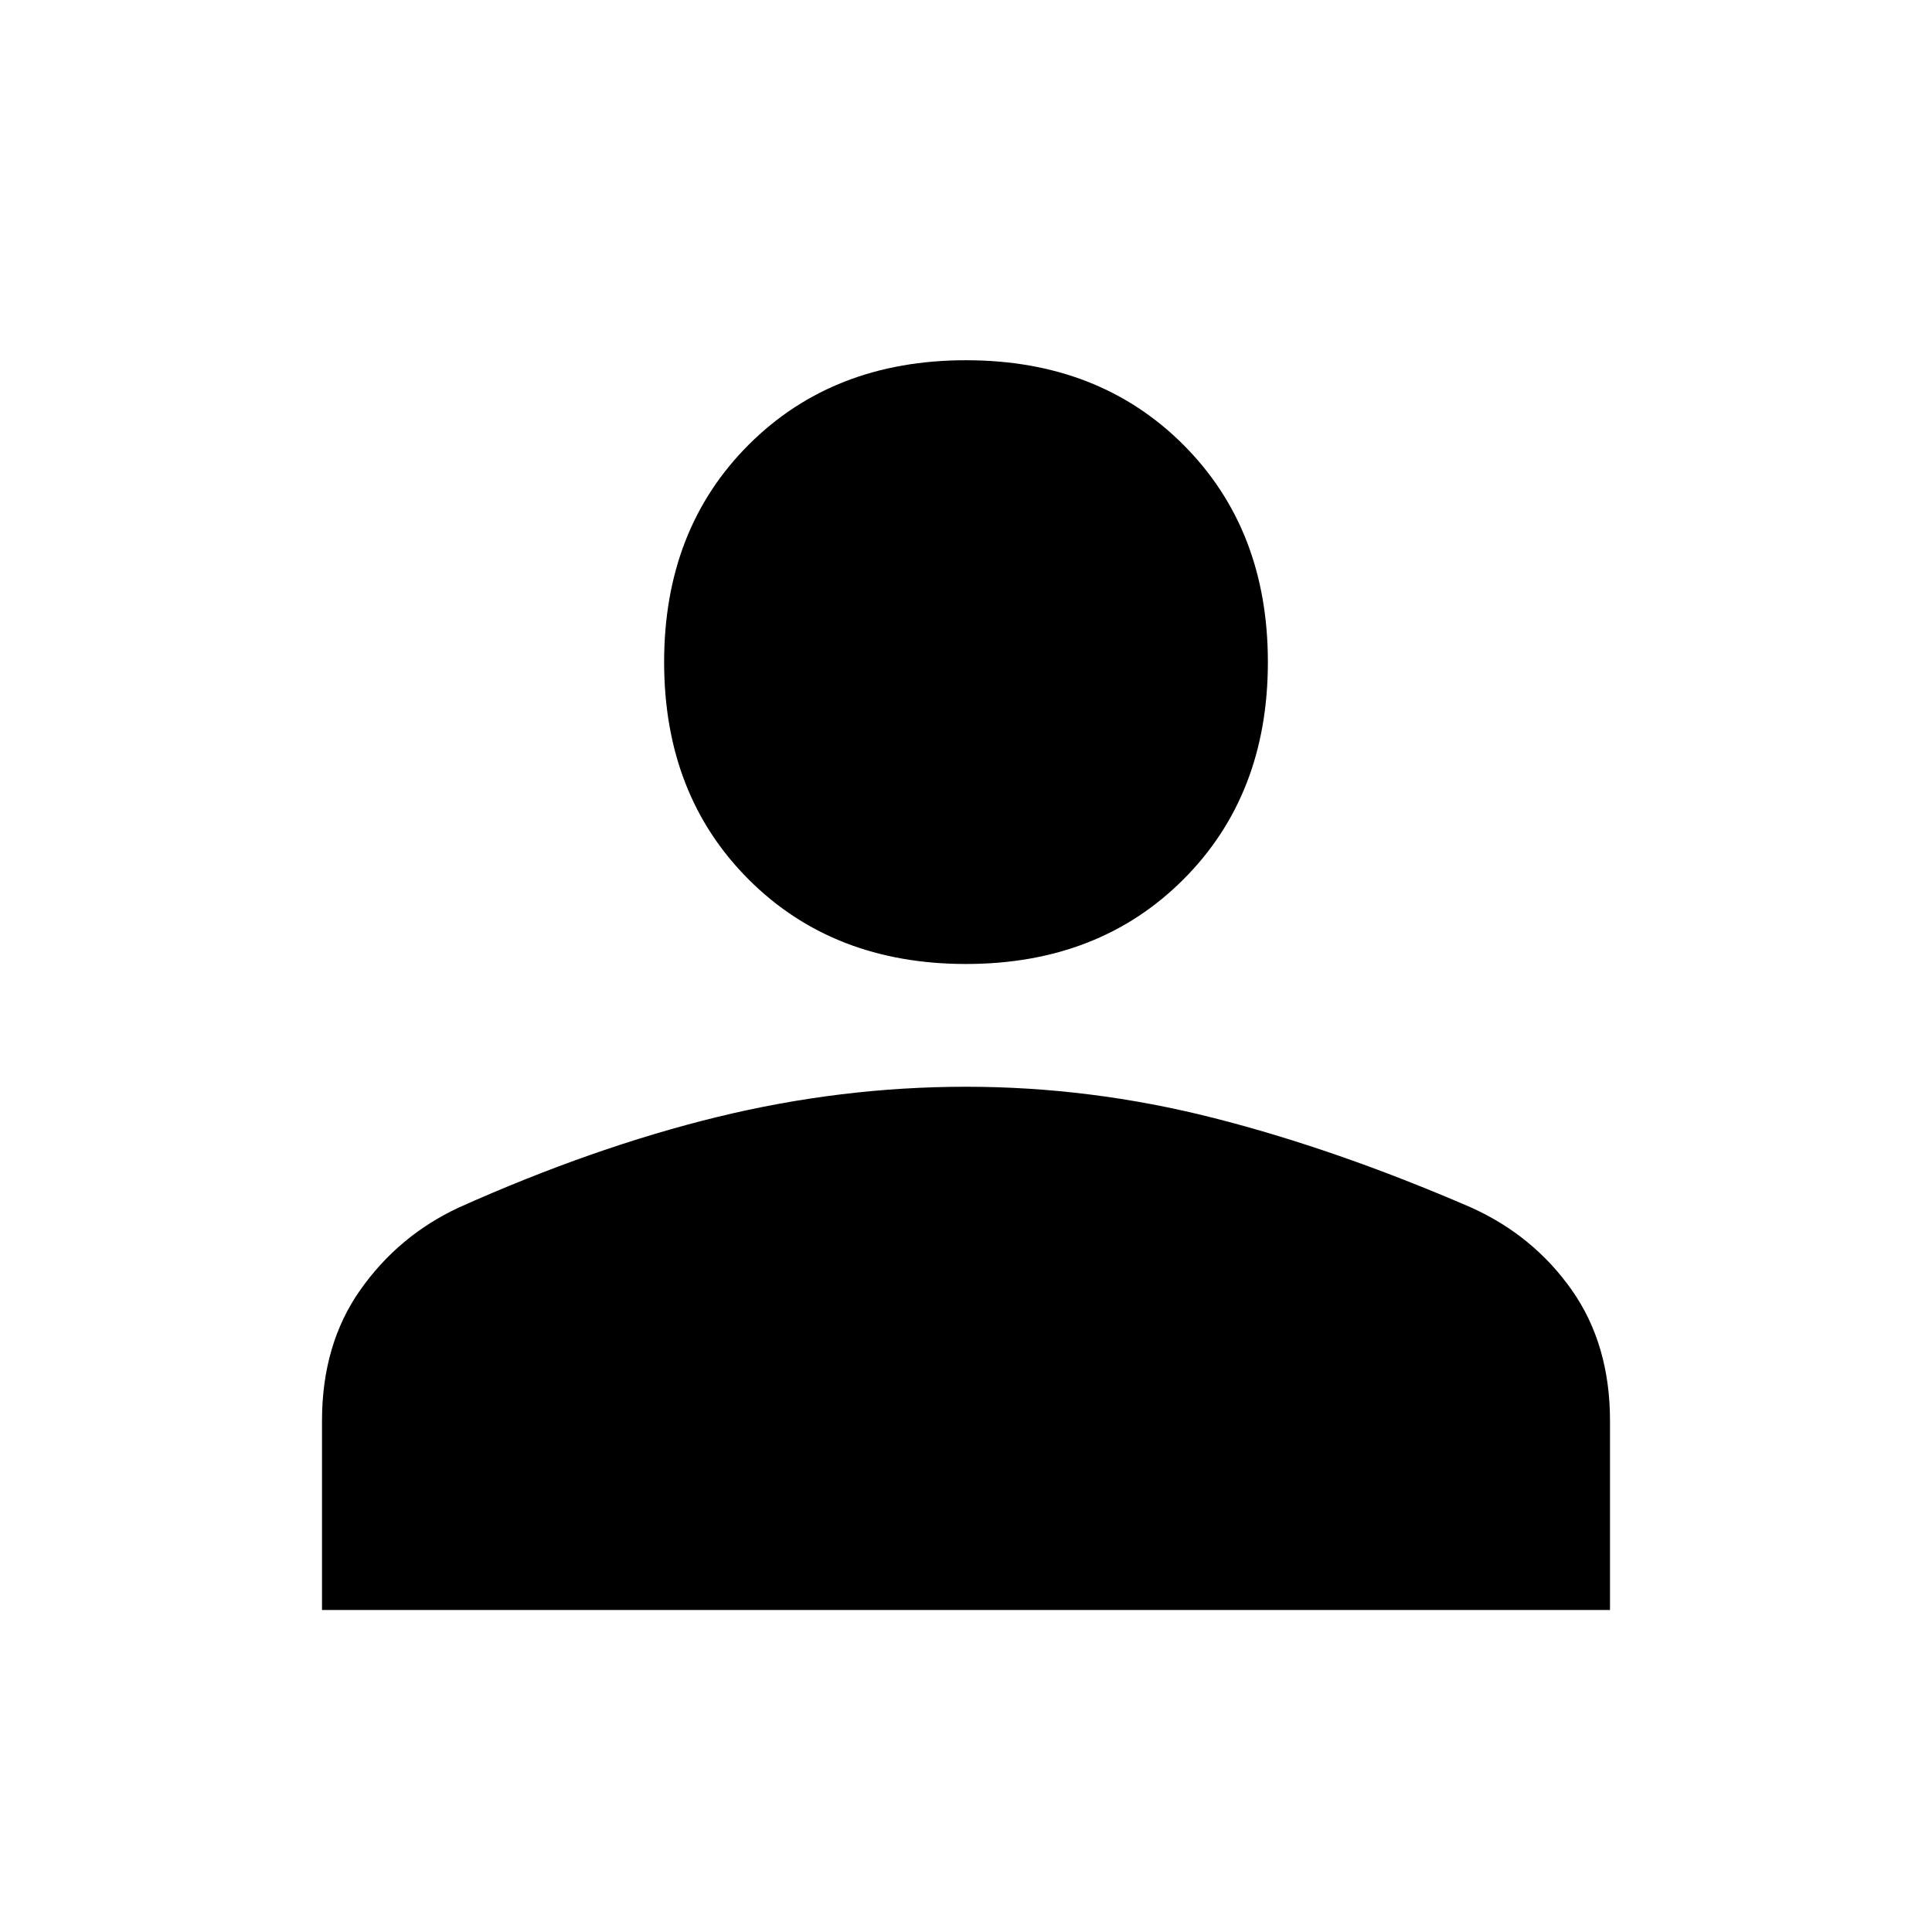
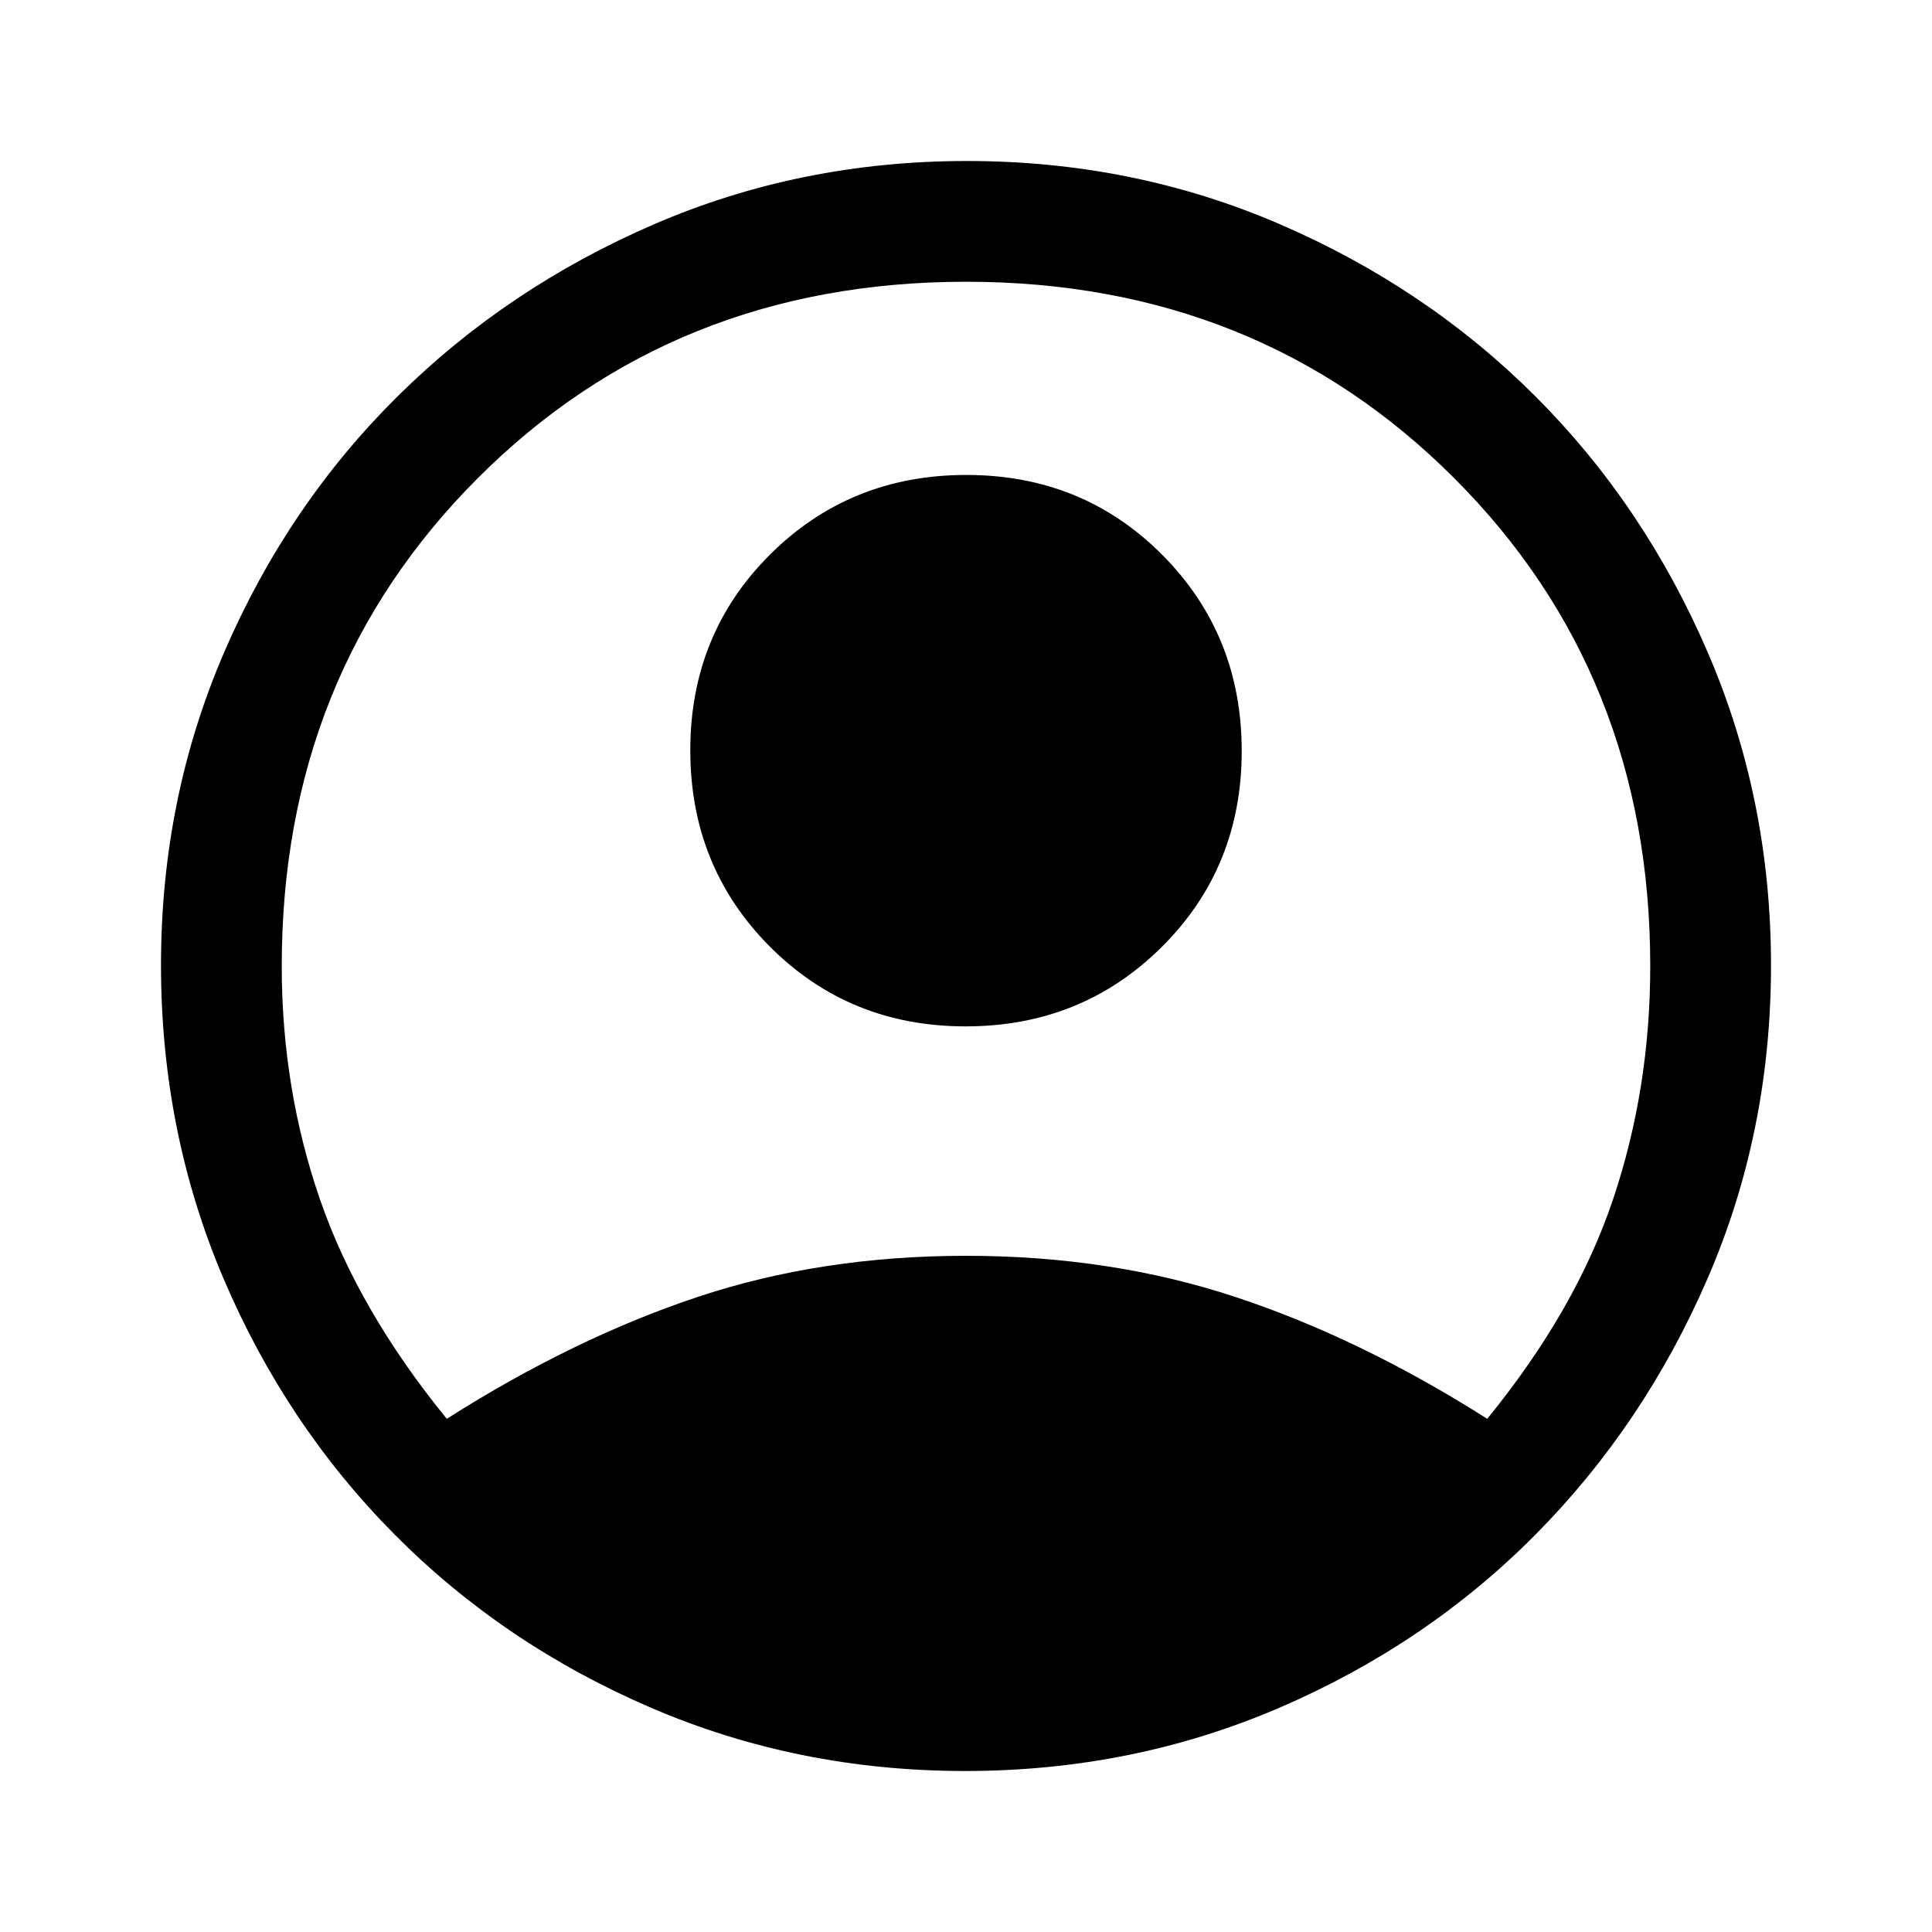
<svg xmlns="http://www.w3.org/2000/svg" height="48" viewBox="0 96 960 960" width="48">
-   <path d="M480 575q-66 0-108-42t-42-108q0-66 42-108t108-42q66 0 108 42t42 108q0 66-42 108t-108 42ZM160 896v-94q0-38 19-65t49-41q67-30 128.5-45T480 636q62 0 123 15.5T731 696q31 14 50 41t19 65v94H160Z" />
+   <path d="M222 801q63-40 124.5-60.5T480 720q72 0 134 20.5T739 801q44-54 62.5-109T820 576q0-145-97.5-242.5T480 236q-145 0-242.5 97.5T140 576q0 61 19 116t63 109Zm257.814-195Q422 606 382.5 566.314q-39.5-39.686-39.5-97.5t39.686-97.314q39.686-39.5 97.5-39.5t97.314 39.686q39.5 39.686 39.5 97.5T577.314 566.5q-39.686 39.5-97.5 39.5Zm-.219 370q-83.146 0-156.275-31.5t-127.225-86Q142 804 111 731.159 80 658.319 80 575.5q0-82.819 31.5-155.659Q143 347 197.5 293t127.341-85.5Q397.681 176 480.5 176q82.819 0 155.659 31.5Q709 239 763 293t85.5 127Q880 493 880 575.734q0 82.734-31.5 155.5T763 858.5q-54 54.5-127.129 86T479.595 976Z" />
</svg>
